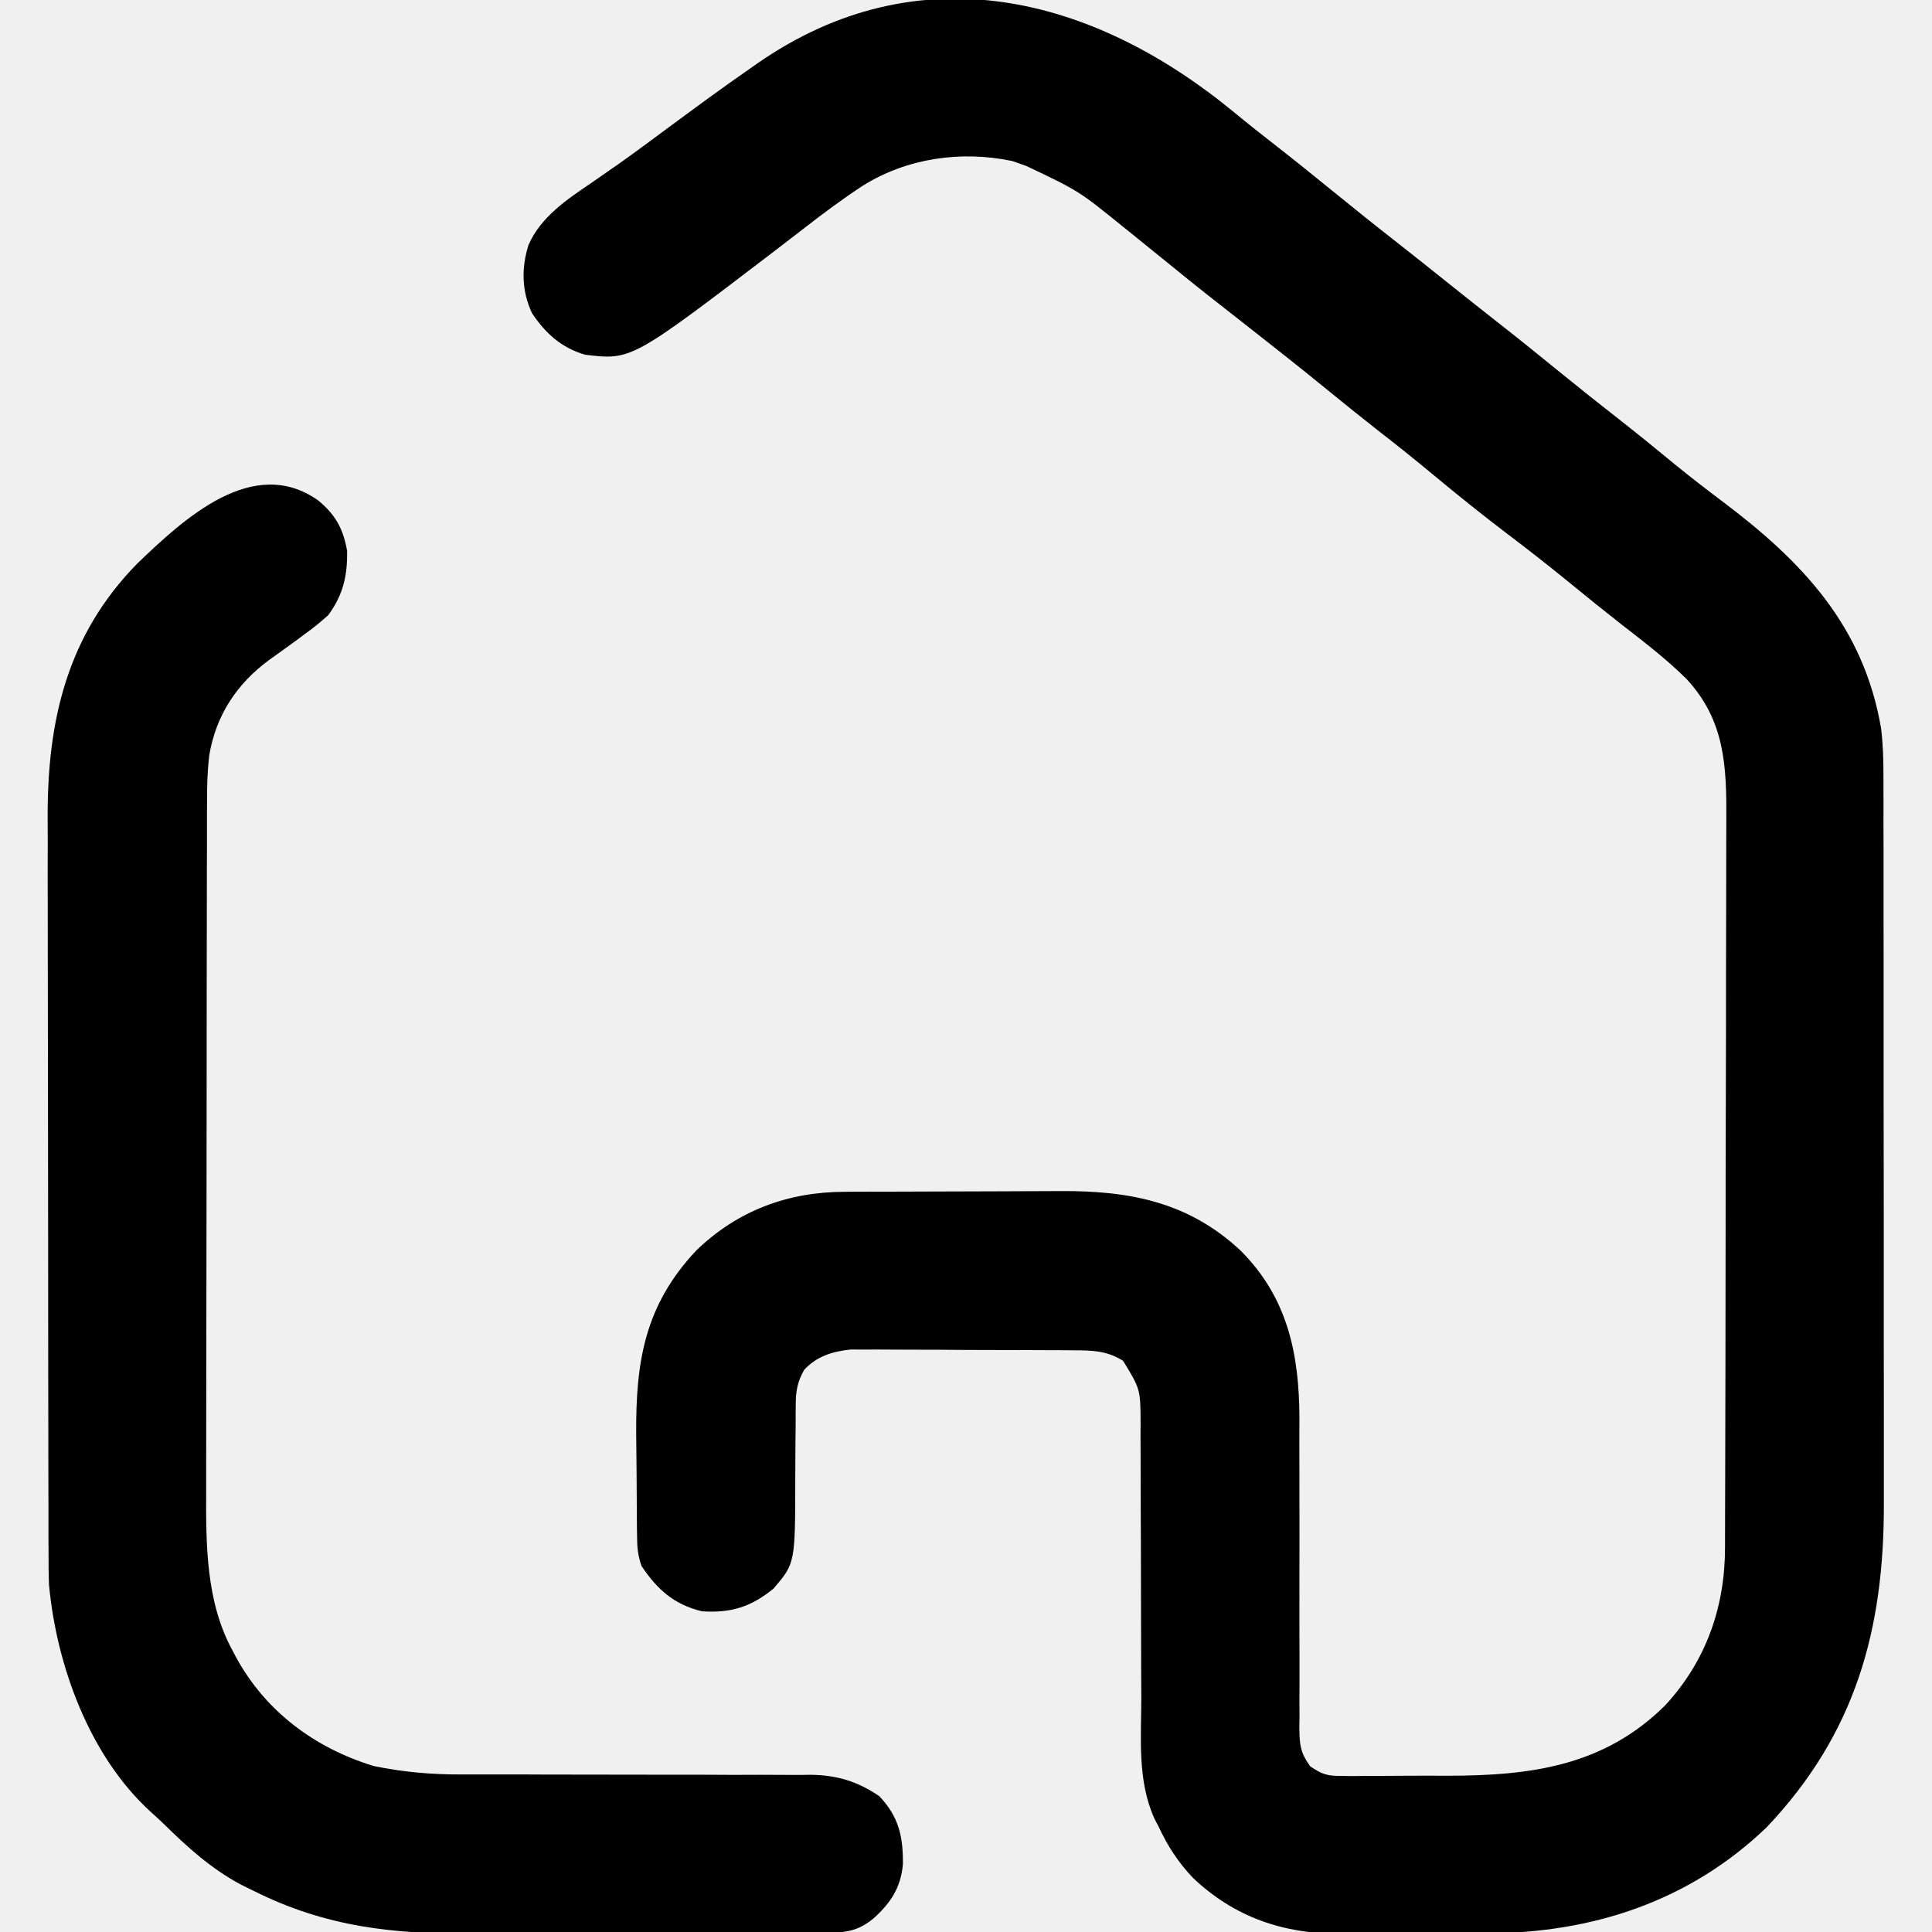
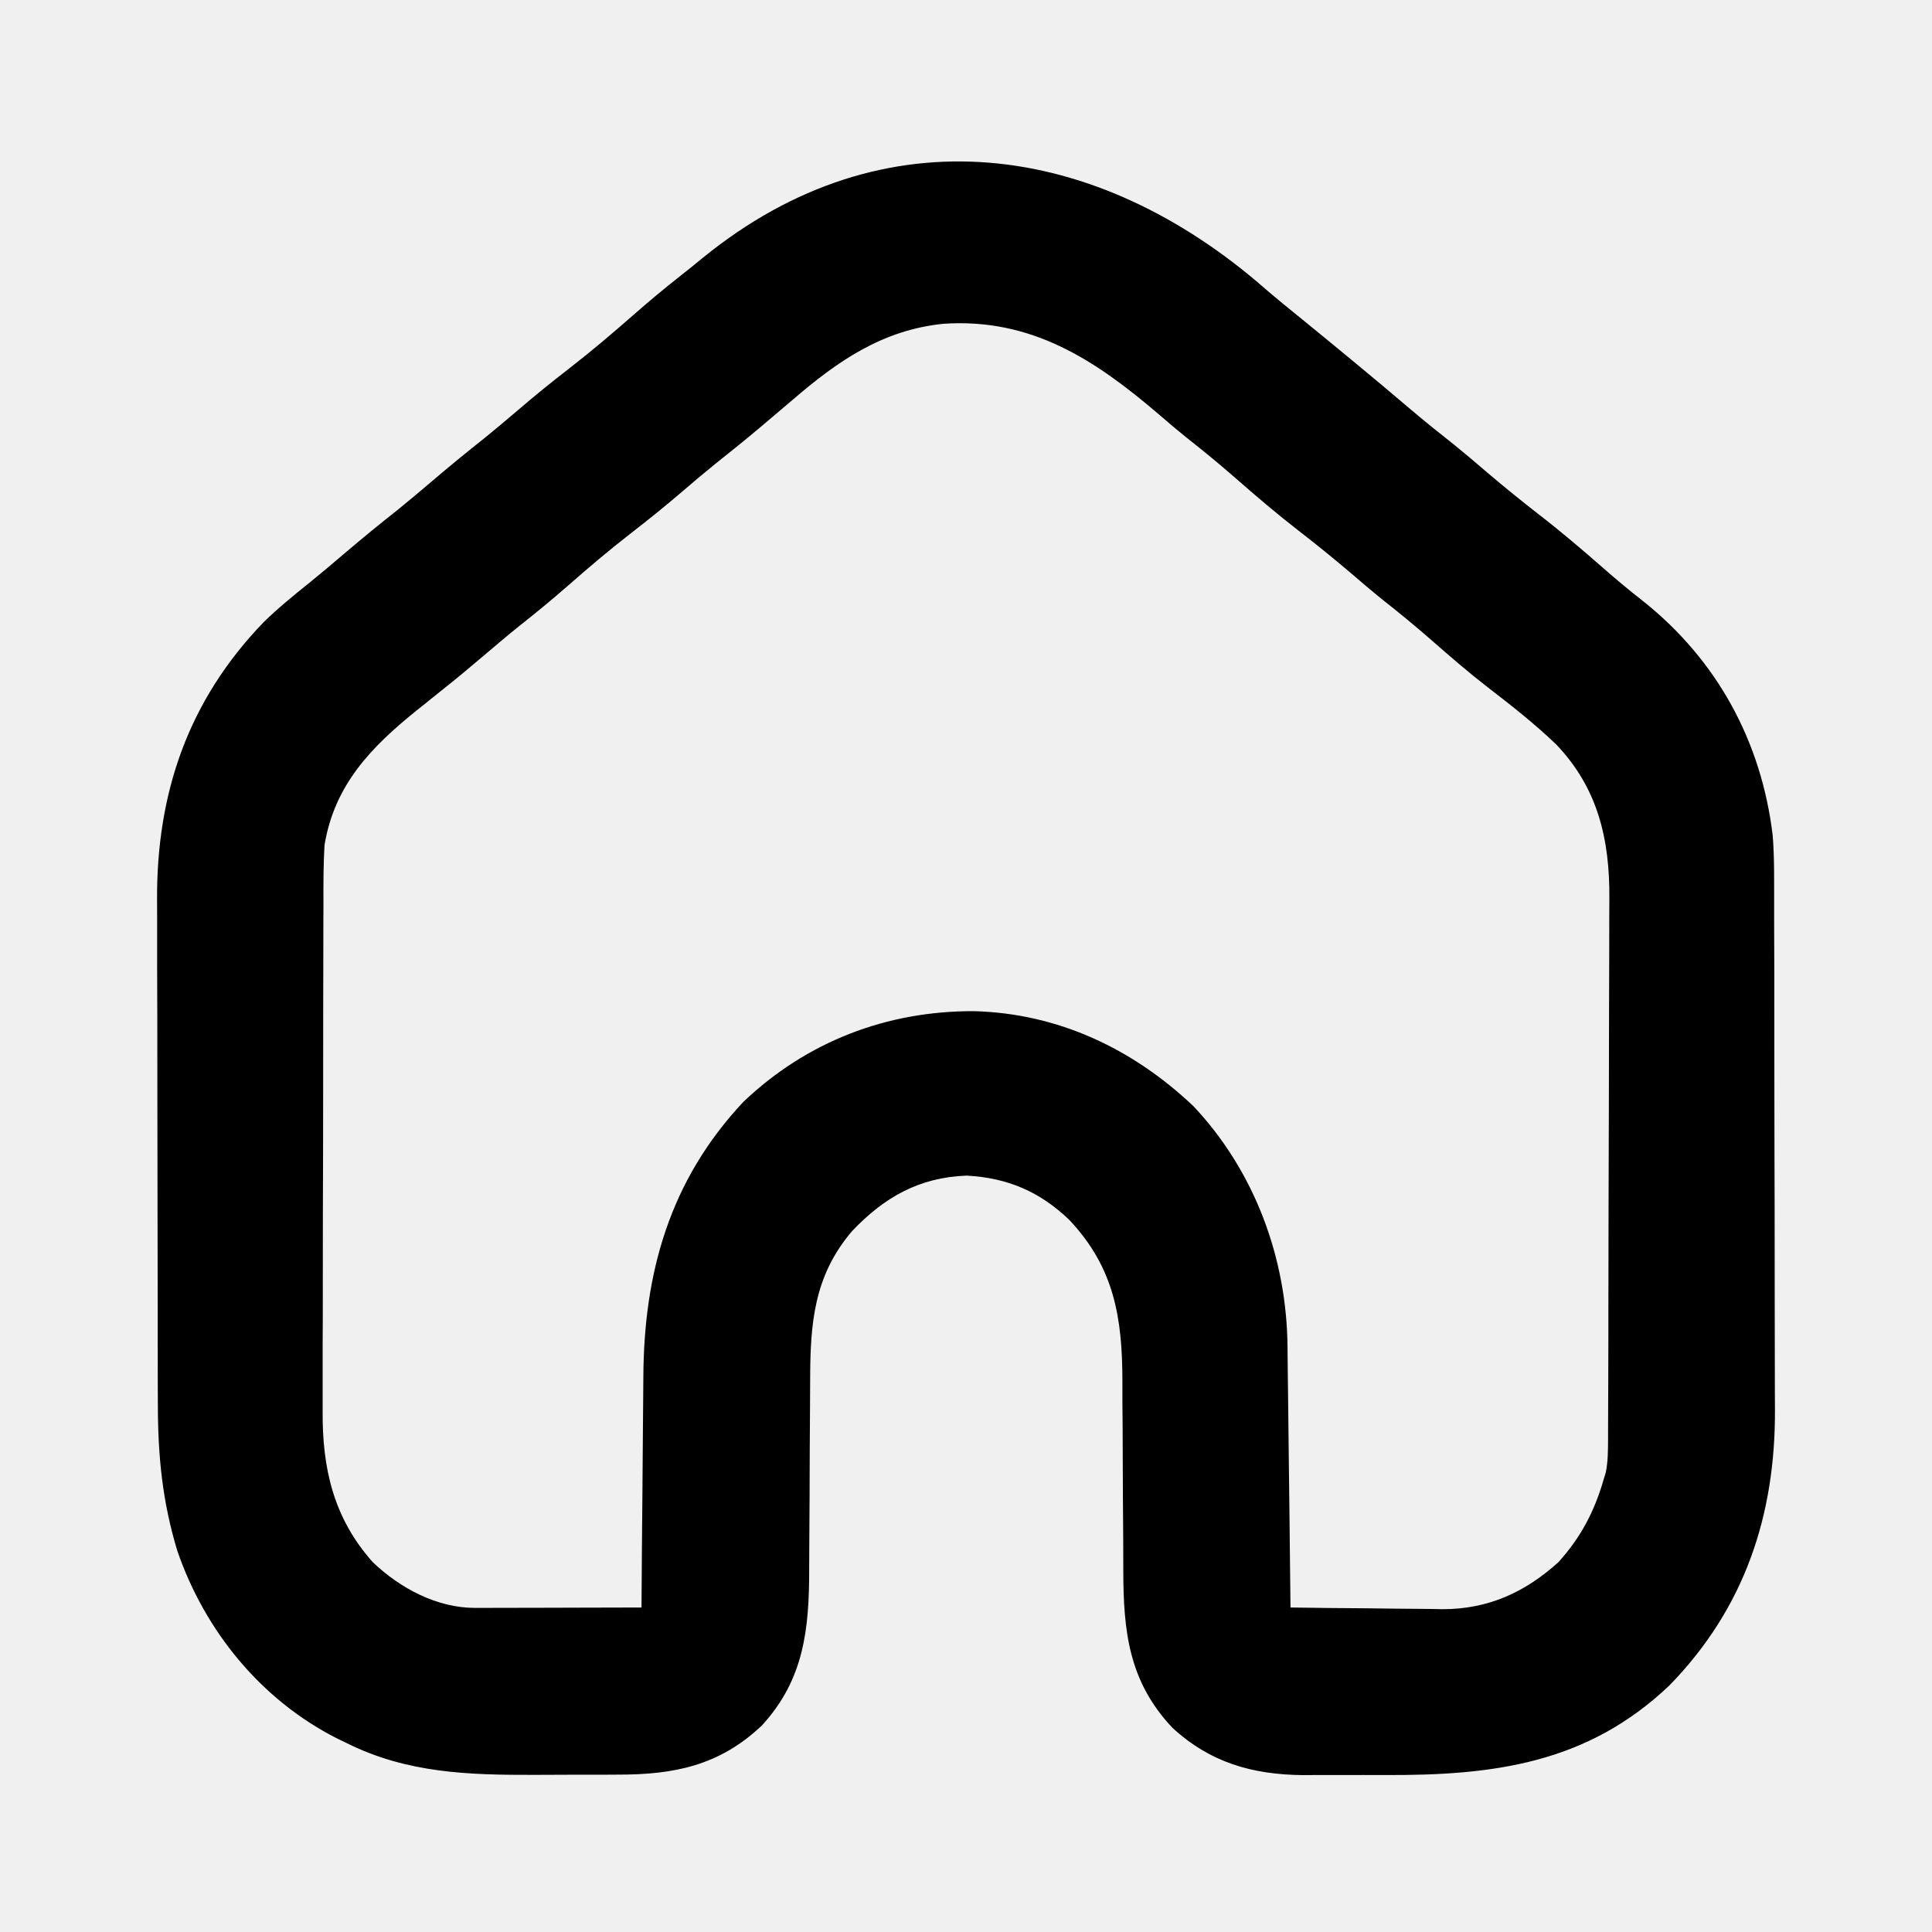
<svg xmlns="http://www.w3.org/2000/svg" width="24" height="24" viewBox="0 0 24 24" fill="none">
-   <g clip-path="url(#clip0_4_1601)">
-     <path d="M15.329 1.394C15.499 1.534 15.671 1.67 15.844 1.805C16.08 1.989 16.314 2.177 16.547 2.367C16.807 2.579 17.069 2.789 17.334 2.996C17.563 3.175 17.791 3.358 18.019 3.54C18.214 3.696 18.41 3.851 18.606 4.005C18.876 4.216 19.142 4.432 19.408 4.648C19.635 4.833 19.865 5.015 20.096 5.196C20.335 5.383 20.57 5.574 20.804 5.767C20.999 5.926 21.198 6.08 21.399 6.231C22.387 6.974 23.152 7.777 23.368 9.051C23.393 9.256 23.397 9.455 23.397 9.661C23.397 9.702 23.397 9.744 23.397 9.788C23.398 9.927 23.398 10.067 23.397 10.207C23.398 10.308 23.398 10.408 23.398 10.509C23.398 10.781 23.398 11.054 23.398 11.327C23.398 11.498 23.399 11.668 23.399 11.839C23.399 12.435 23.399 13.031 23.399 13.627C23.399 14.181 23.4 14.735 23.401 15.29C23.401 15.766 23.401 16.243 23.401 16.72C23.401 17.004 23.401 17.288 23.402 17.573C23.402 17.84 23.402 18.108 23.402 18.376C23.402 18.474 23.402 18.572 23.402 18.669C23.407 20.244 23.049 21.537 21.946 22.699C20.99 23.618 19.779 24.014 18.472 24.016C18.406 24.016 18.34 24.016 18.274 24.017C18.136 24.017 17.999 24.017 17.861 24.017C17.687 24.017 17.512 24.019 17.338 24.02C17.202 24.021 17.065 24.021 16.929 24.021C16.834 24.022 16.739 24.023 16.644 24.024C15.938 24.02 15.338 23.818 14.821 23.329C14.633 23.131 14.506 22.934 14.391 22.688C14.374 22.656 14.357 22.625 14.341 22.592C14.126 22.117 14.177 21.587 14.178 21.077C14.177 20.97 14.177 20.863 14.176 20.757C14.175 20.477 14.174 20.197 14.174 19.918C14.174 19.469 14.172 19.021 14.17 18.572C14.169 18.416 14.169 18.26 14.169 18.104C14.169 18.008 14.169 17.912 14.168 17.816C14.168 17.773 14.169 17.73 14.169 17.685C14.167 17.257 14.167 17.257 13.951 16.904C13.744 16.776 13.569 16.775 13.328 16.774C13.297 16.773 13.265 16.773 13.234 16.773C13.131 16.772 13.029 16.772 12.926 16.772C12.855 16.771 12.783 16.771 12.712 16.771C12.562 16.77 12.412 16.77 12.263 16.77C12.071 16.77 11.88 16.769 11.689 16.767C11.541 16.766 11.393 16.766 11.246 16.766C11.175 16.766 11.105 16.766 11.034 16.765C10.935 16.764 10.836 16.764 10.737 16.765C10.653 16.764 10.653 16.764 10.567 16.764C10.343 16.788 10.149 16.846 9.99 17.016C9.908 17.161 9.885 17.279 9.885 17.444C9.885 17.482 9.884 17.521 9.884 17.561C9.884 17.603 9.884 17.645 9.884 17.688C9.883 17.777 9.882 17.867 9.881 17.956C9.88 18.096 9.879 18.236 9.879 18.377C9.878 19.42 9.878 19.42 9.609 19.734C9.331 19.962 9.079 20.04 8.719 20.016C8.376 19.933 8.164 19.746 7.969 19.453C7.923 19.317 7.915 19.228 7.914 19.087C7.913 19.041 7.912 18.995 7.912 18.948C7.911 18.898 7.911 18.848 7.911 18.797C7.91 18.746 7.91 18.694 7.91 18.641C7.909 18.532 7.908 18.423 7.908 18.314C7.907 18.149 7.905 17.984 7.903 17.818C7.897 16.911 8.009 16.214 8.651 15.532C9.165 15.037 9.788 14.806 10.496 14.805C10.533 14.805 10.569 14.805 10.606 14.804C10.725 14.804 10.844 14.803 10.963 14.803C11.025 14.803 11.025 14.803 11.087 14.803C11.304 14.802 11.521 14.801 11.738 14.801C11.96 14.801 12.183 14.8 12.405 14.799C12.577 14.798 12.75 14.797 12.922 14.797C13.004 14.797 13.086 14.797 13.168 14.796C14.025 14.79 14.761 14.928 15.411 15.535C15.995 16.119 16.139 16.816 16.142 17.615C16.142 17.715 16.142 17.815 16.141 17.915C16.141 18.074 16.141 18.233 16.142 18.392C16.143 18.844 16.143 19.296 16.142 19.747C16.141 20.024 16.142 20.302 16.143 20.579C16.143 20.684 16.143 20.79 16.143 20.895C16.142 21.042 16.142 21.189 16.143 21.336C16.143 21.379 16.142 21.423 16.141 21.468C16.144 21.674 16.152 21.769 16.275 21.941C16.418 22.039 16.483 22.061 16.653 22.061C16.702 22.061 16.75 22.062 16.799 22.063C16.851 22.062 16.903 22.061 16.956 22.061C17.011 22.061 17.065 22.061 17.12 22.061C17.235 22.061 17.35 22.06 17.464 22.059C17.637 22.058 17.81 22.058 17.983 22.059C19.012 22.058 19.924 21.941 20.686 21.184C21.196 20.631 21.429 19.961 21.429 19.219C21.429 19.156 21.429 19.156 21.429 19.091C21.43 18.951 21.43 18.811 21.43 18.67C21.43 18.569 21.431 18.469 21.431 18.368C21.432 18.037 21.433 17.706 21.433 17.375C21.433 17.261 21.433 17.147 21.434 17.033C21.434 16.498 21.435 15.962 21.436 15.427C21.436 14.809 21.437 14.191 21.439 13.573C21.441 13.095 21.441 12.617 21.441 12.14C21.442 11.854 21.442 11.569 21.443 11.284C21.444 11.015 21.444 10.747 21.444 10.479C21.444 10.38 21.444 10.282 21.445 10.184C21.449 9.518 21.428 8.952 20.953 8.437C20.701 8.187 20.419 7.971 20.139 7.754C19.927 7.588 19.717 7.419 19.509 7.248C19.253 7.039 18.993 6.835 18.73 6.636C18.42 6.401 18.119 6.159 17.82 5.911C17.59 5.719 17.357 5.533 17.12 5.349C16.912 5.186 16.705 5.019 16.5 4.852C16.16 4.574 15.815 4.302 15.469 4.031C15.157 3.788 14.846 3.544 14.54 3.293C14.381 3.164 14.222 3.035 14.062 2.906C14.029 2.879 13.995 2.852 13.96 2.824C13.399 2.37 13.399 2.37 12.75 2.062C12.693 2.042 12.636 2.022 12.577 2.001C11.943 1.867 11.27 1.963 10.721 2.305C10.466 2.472 10.224 2.652 9.984 2.839C9.898 2.905 9.813 2.971 9.727 3.037C9.684 3.07 9.641 3.103 9.597 3.137C7.842 4.476 7.842 4.476 7.266 4.406C6.974 4.32 6.776 4.141 6.609 3.891C6.48 3.615 6.475 3.331 6.565 3.044C6.716 2.696 7.043 2.477 7.348 2.271C7.418 2.222 7.488 2.173 7.559 2.124C7.595 2.099 7.632 2.074 7.669 2.048C7.86 1.913 8.048 1.774 8.235 1.635C8.597 1.367 8.959 1.1 9.328 0.844C9.355 0.825 9.381 0.807 9.408 0.788C11.41 -0.603 13.574 -0.053 15.329 1.394Z" fill="currentColor" />
-     <path d="M3.952 6.216C4.169 6.395 4.263 6.568 4.312 6.844C4.317 7.151 4.263 7.389 4.078 7.641C3.982 7.727 3.893 7.801 3.788 7.875C3.761 7.895 3.734 7.915 3.707 7.936C3.587 8.024 3.466 8.111 3.345 8.197C2.941 8.494 2.685 8.883 2.6 9.379C2.576 9.578 2.571 9.769 2.572 9.969C2.571 10.009 2.571 10.048 2.571 10.089C2.571 10.222 2.571 10.355 2.571 10.487C2.57 10.582 2.57 10.678 2.57 10.773C2.569 11.032 2.569 11.291 2.569 11.549C2.569 11.711 2.568 11.873 2.568 12.035C2.568 12.542 2.567 13.05 2.567 13.557C2.567 14.141 2.566 14.725 2.565 15.309C2.564 15.762 2.563 16.214 2.563 16.666C2.563 16.936 2.563 17.206 2.562 17.476C2.561 17.73 2.561 17.984 2.561 18.238C2.561 18.331 2.561 18.424 2.561 18.516C2.558 19.184 2.558 19.896 2.886 20.499C2.902 20.53 2.918 20.561 2.935 20.592C3.304 21.264 3.911 21.714 4.641 21.938C5.009 22.014 5.366 22.045 5.741 22.043C5.817 22.043 5.817 22.043 5.895 22.043C6.003 22.043 6.112 22.043 6.221 22.043C6.393 22.042 6.565 22.043 6.737 22.044C7.227 22.045 7.716 22.046 8.206 22.046C8.506 22.045 8.806 22.046 9.107 22.048C9.221 22.048 9.335 22.048 9.448 22.047C9.608 22.047 9.767 22.048 9.927 22.049C9.973 22.048 10.02 22.048 10.068 22.047C10.395 22.051 10.65 22.127 10.922 22.312C11.168 22.57 11.22 22.819 11.216 23.163C11.188 23.453 11.062 23.642 10.849 23.833C10.676 23.974 10.536 24.006 10.315 24.007C10.243 24.007 10.243 24.007 10.17 24.008C10.091 24.008 10.091 24.008 10.011 24.008C9.955 24.009 9.9 24.009 9.843 24.009C9.659 24.01 9.475 24.011 9.291 24.011C9.228 24.011 9.164 24.012 9.101 24.012C8.801 24.013 8.502 24.013 8.203 24.014C7.859 24.014 7.515 24.015 7.172 24.017C6.905 24.019 6.638 24.019 6.372 24.02C6.213 24.02 6.054 24.02 5.896 24.021C4.889 24.028 4.047 23.94 3.141 23.484C3.091 23.46 3.041 23.435 2.99 23.41C2.62 23.211 2.33 22.948 2.033 22.656C1.981 22.606 1.928 22.557 1.874 22.509C1.112 21.817 0.702 20.689 0.609 19.688C0.603 19.542 0.603 19.397 0.603 19.252C0.603 19.21 0.603 19.167 0.602 19.124C0.602 18.983 0.602 18.842 0.602 18.701C0.602 18.599 0.601 18.498 0.601 18.396C0.601 18.122 0.6 17.846 0.6 17.571C0.6 17.399 0.6 17.227 0.599 17.055C0.599 16.516 0.598 15.977 0.598 15.438C0.598 14.817 0.597 14.195 0.596 13.575C0.595 13.094 0.594 12.613 0.594 12.132C0.594 11.845 0.594 11.558 0.593 11.271C0.592 11.001 0.592 10.731 0.593 10.461C0.593 10.363 0.592 10.264 0.592 10.165C0.587 8.96 0.829 7.895 1.703 7.003C2.285 6.443 3.144 5.646 3.952 6.216Z" fill="currentColor" />
-   </g>
-   <defs>
-     <clipPath id="clip0_4_1601">
-       <rect width="24" height="24" fill="white" />
-     </clipPath>
-   </defs>
+   <path d="M15.721 3.591C15.868 3.718 16.019 3.84 16.17 3.962C16.62 4.329 17.068 4.698 17.51 5.074C17.692 5.229 17.879 5.379 18.067 5.527C18.207 5.641 18.344 5.757 18.48 5.874C18.689 6.052 18.902 6.224 19.119 6.393C19.39 6.602 19.649 6.823 19.906 7.048C20.07 7.192 20.236 7.331 20.408 7.465C21.33 8.198 21.881 9.21 22.021 10.378C22.044 10.663 22.038 10.95 22.039 11.236C22.039 11.31 22.039 11.385 22.039 11.459C22.04 11.661 22.04 11.863 22.041 12.064C22.041 12.191 22.041 12.317 22.041 12.443C22.042 12.84 22.042 13.236 22.042 13.633C22.043 14.088 22.043 14.544 22.045 14.999C22.046 15.353 22.046 15.706 22.046 16.06C22.046 16.27 22.047 16.48 22.047 16.691C22.048 16.889 22.048 17.088 22.048 17.286C22.048 17.358 22.048 17.431 22.049 17.503C22.057 18.82 21.673 19.978 20.739 20.936C19.716 21.91 18.548 22.057 17.197 22.05C17.024 22.049 16.85 22.05 16.677 22.05C16.565 22.05 16.453 22.05 16.341 22.05C16.29 22.05 16.239 22.05 16.186 22.051C15.557 22.045 15.034 21.895 14.565 21.464C14.022 20.89 13.955 20.265 13.954 19.509C13.954 19.384 13.953 19.259 13.953 19.133C13.95 18.777 13.948 18.421 13.947 18.064C13.947 17.846 13.945 17.627 13.943 17.408C13.943 17.325 13.943 17.242 13.943 17.16C13.942 16.371 13.843 15.749 13.285 15.156C12.92 14.804 12.514 14.63 12.006 14.604C11.414 14.626 10.981 14.876 10.585 15.293C10.109 15.85 10.065 16.443 10.064 17.145C10.064 17.271 10.063 17.396 10.062 17.521C10.059 17.877 10.058 18.233 10.057 18.588C10.056 18.807 10.055 19.025 10.053 19.244C10.052 19.326 10.052 19.409 10.052 19.492C10.052 20.234 9.99 20.863 9.464 21.435C8.938 21.933 8.375 22.046 7.673 22.045C7.618 22.046 7.563 22.046 7.507 22.046C7.391 22.046 7.276 22.046 7.16 22.046C6.986 22.046 6.812 22.047 6.638 22.048C5.82 22.05 5.059 22.027 4.312 21.656C4.248 21.625 4.248 21.625 4.182 21.593C3.24 21.114 2.545 20.259 2.203 19.266C2.017 18.653 1.962 18.089 1.961 17.452C1.961 17.377 1.961 17.303 1.96 17.228C1.96 17.027 1.96 16.825 1.959 16.623C1.959 16.497 1.959 16.371 1.959 16.244C1.958 15.848 1.958 15.451 1.957 15.055C1.957 14.599 1.956 14.144 1.955 13.688C1.954 13.335 1.954 12.981 1.954 12.628C1.954 12.417 1.953 12.207 1.952 11.996C1.952 11.798 1.952 11.6 1.952 11.401C1.952 11.329 1.952 11.257 1.951 11.185C1.943 9.853 2.337 8.701 3.275 7.729C3.455 7.553 3.648 7.396 3.844 7.239C3.995 7.116 4.144 6.991 4.292 6.864C4.505 6.683 4.721 6.506 4.941 6.333C5.085 6.216 5.226 6.097 5.367 5.977C5.582 5.794 5.799 5.616 6.02 5.441C6.16 5.328 6.297 5.212 6.434 5.095C6.642 4.916 6.855 4.744 7.072 4.576C7.343 4.366 7.602 4.146 7.86 3.92C8.055 3.749 8.253 3.583 8.457 3.423C8.549 3.351 8.639 3.278 8.729 3.204C10.983 1.367 13.628 1.757 15.721 3.591ZM9.844 4.969C9.767 5.034 9.691 5.098 9.615 5.163C9.562 5.207 9.51 5.252 9.458 5.296C9.27 5.455 9.079 5.609 8.886 5.762C8.746 5.875 8.609 5.991 8.473 6.108C8.264 6.287 8.051 6.459 7.834 6.627C7.563 6.837 7.304 7.057 7.047 7.283C6.851 7.454 6.651 7.619 6.446 7.78C6.303 7.895 6.163 8.014 6.023 8.133C5.846 8.284 5.667 8.433 5.484 8.578C5.406 8.641 5.328 8.703 5.25 8.766C5.226 8.785 5.201 8.805 5.176 8.825C4.609 9.282 4.154 9.751 4.031 10.5C4.017 10.746 4.017 10.992 4.018 11.239C4.017 11.313 4.017 11.388 4.017 11.463C4.016 11.665 4.016 11.868 4.016 12.07C4.015 12.197 4.015 12.324 4.015 12.45C4.014 12.893 4.014 13.336 4.014 13.779C4.014 14.191 4.013 14.602 4.011 15.014C4.01 15.368 4.01 15.723 4.01 16.077C4.01 16.288 4.01 16.5 4.008 16.711C4.008 16.91 4.008 17.109 4.008 17.308C4.008 17.38 4.008 17.453 4.008 17.525C4.002 18.242 4.144 18.861 4.632 19.407C4.972 19.731 5.43 19.975 5.904 19.974C5.95 19.974 5.996 19.974 6.043 19.974C6.093 19.974 6.142 19.974 6.193 19.973C6.243 19.973 6.294 19.973 6.346 19.973C6.508 19.973 6.67 19.972 6.832 19.972C6.942 19.971 7.052 19.971 7.161 19.971C7.43 19.971 7.7 19.97 7.969 19.969C7.969 19.904 7.969 19.904 7.97 19.837C7.972 19.424 7.976 19.011 7.98 18.598C7.982 18.386 7.984 18.174 7.985 17.962C7.986 17.756 7.988 17.551 7.99 17.345C7.991 17.267 7.992 17.19 7.992 17.112C7.997 15.807 8.321 14.662 9.234 13.688C10.022 12.938 11.016 12.557 12.099 12.561C13.147 12.589 14.072 13.028 14.825 13.741C15.587 14.55 15.985 15.63 15.994 16.733C15.994 16.768 15.995 16.804 15.995 16.84C15.997 16.955 15.998 17.07 15.999 17.186C16 17.266 16.001 17.346 16.002 17.427C16.005 17.637 16.007 17.848 16.009 18.058C16.012 18.274 16.014 18.489 16.017 18.704C16.022 19.126 16.027 19.547 16.031 19.969C16.349 19.974 16.666 19.977 16.984 19.979C17.092 19.98 17.2 19.981 17.308 19.983C17.464 19.985 17.619 19.986 17.775 19.987C17.823 19.988 17.87 19.989 17.919 19.99C18.484 19.99 18.942 19.783 19.359 19.406C19.638 19.098 19.808 18.773 19.922 18.375C19.93 18.348 19.938 18.321 19.947 18.294C19.976 18.153 19.975 18.02 19.976 17.877C19.976 17.831 19.976 17.831 19.976 17.783C19.977 17.679 19.977 17.574 19.977 17.47C19.977 17.395 19.978 17.321 19.978 17.246C19.979 17 19.979 16.755 19.98 16.509C19.98 16.424 19.98 16.34 19.98 16.255C19.981 15.857 19.982 15.458 19.982 15.06C19.983 14.601 19.984 14.142 19.986 13.684C19.987 13.328 19.988 12.973 19.988 12.618C19.988 12.406 19.989 12.194 19.99 11.982C19.991 11.783 19.991 11.583 19.991 11.383C19.991 11.311 19.991 11.238 19.992 11.165C19.998 10.43 19.851 9.79 19.33 9.246C19.066 8.993 18.779 8.767 18.489 8.544C18.245 8.355 18.013 8.155 17.781 7.951C17.585 7.78 17.385 7.615 17.18 7.454C17.041 7.342 16.905 7.226 16.77 7.11C16.561 6.932 16.348 6.76 16.131 6.592C15.86 6.382 15.601 6.161 15.344 5.936C15.148 5.764 14.948 5.6 14.743 5.439C14.627 5.346 14.514 5.25 14.402 5.153C13.603 4.468 12.813 3.949 11.72 4.022C10.962 4.099 10.405 4.485 9.844 4.969Z" fill="currentColor" />
</svg>
